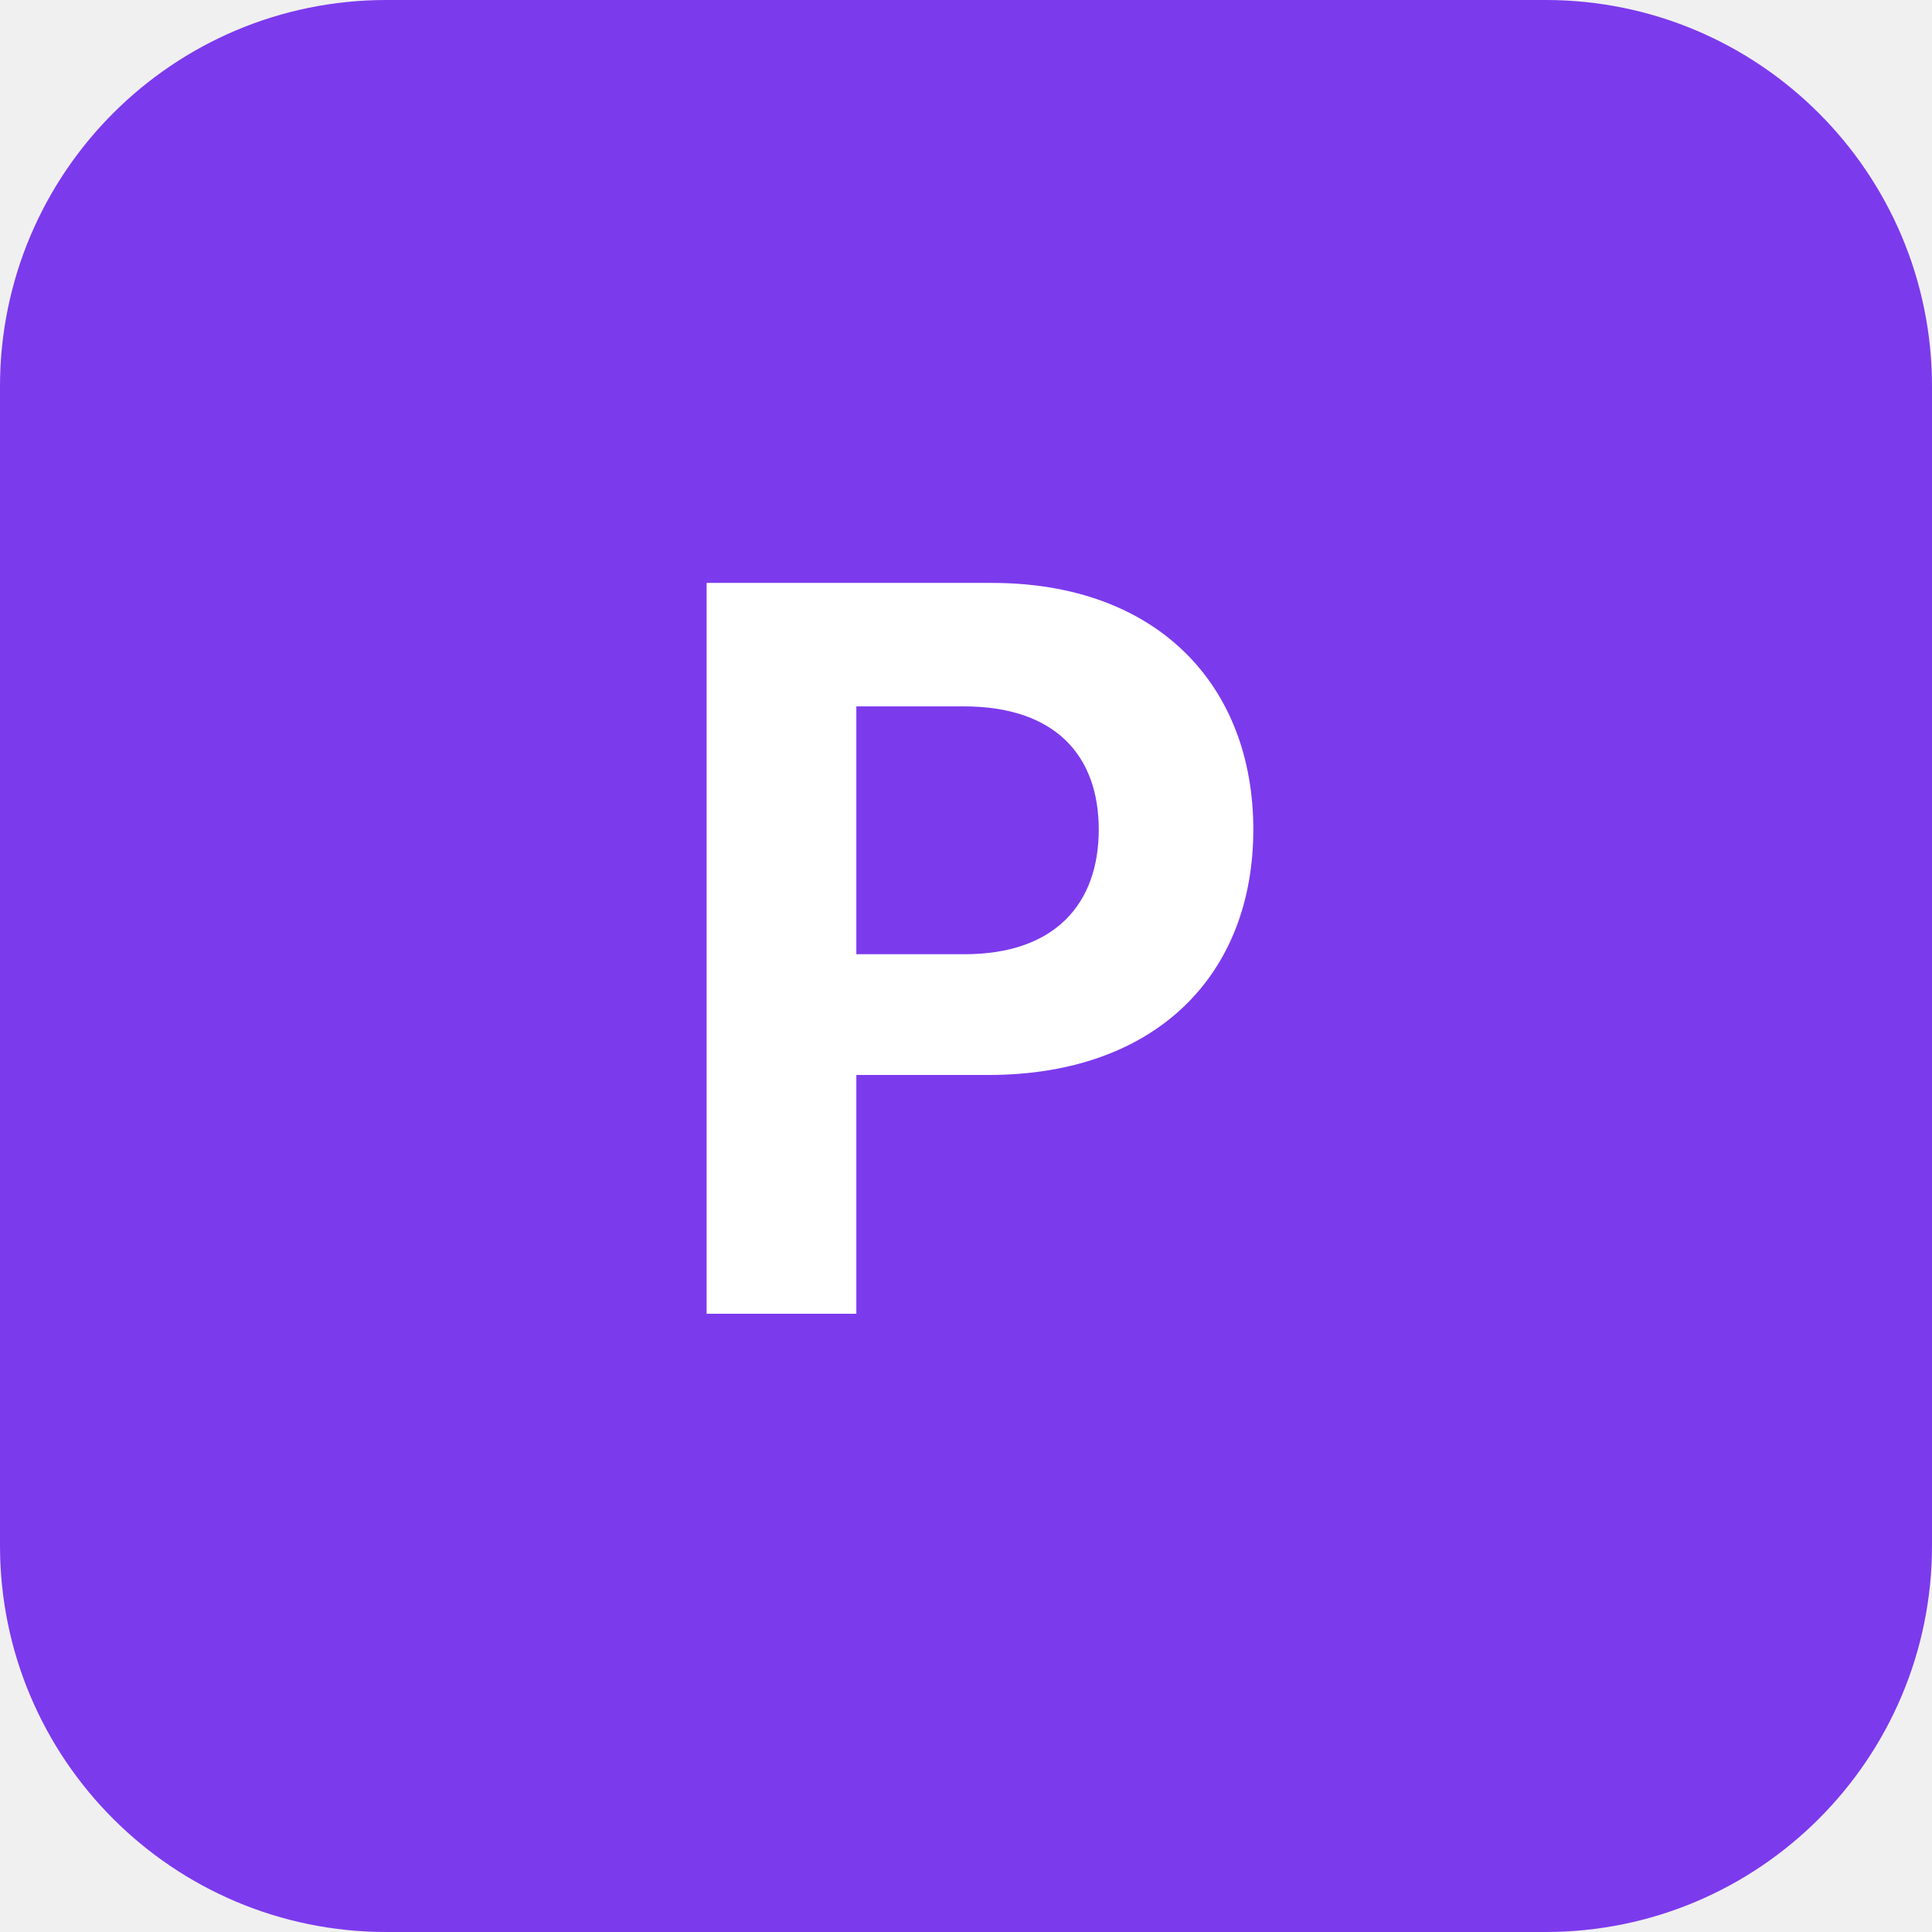
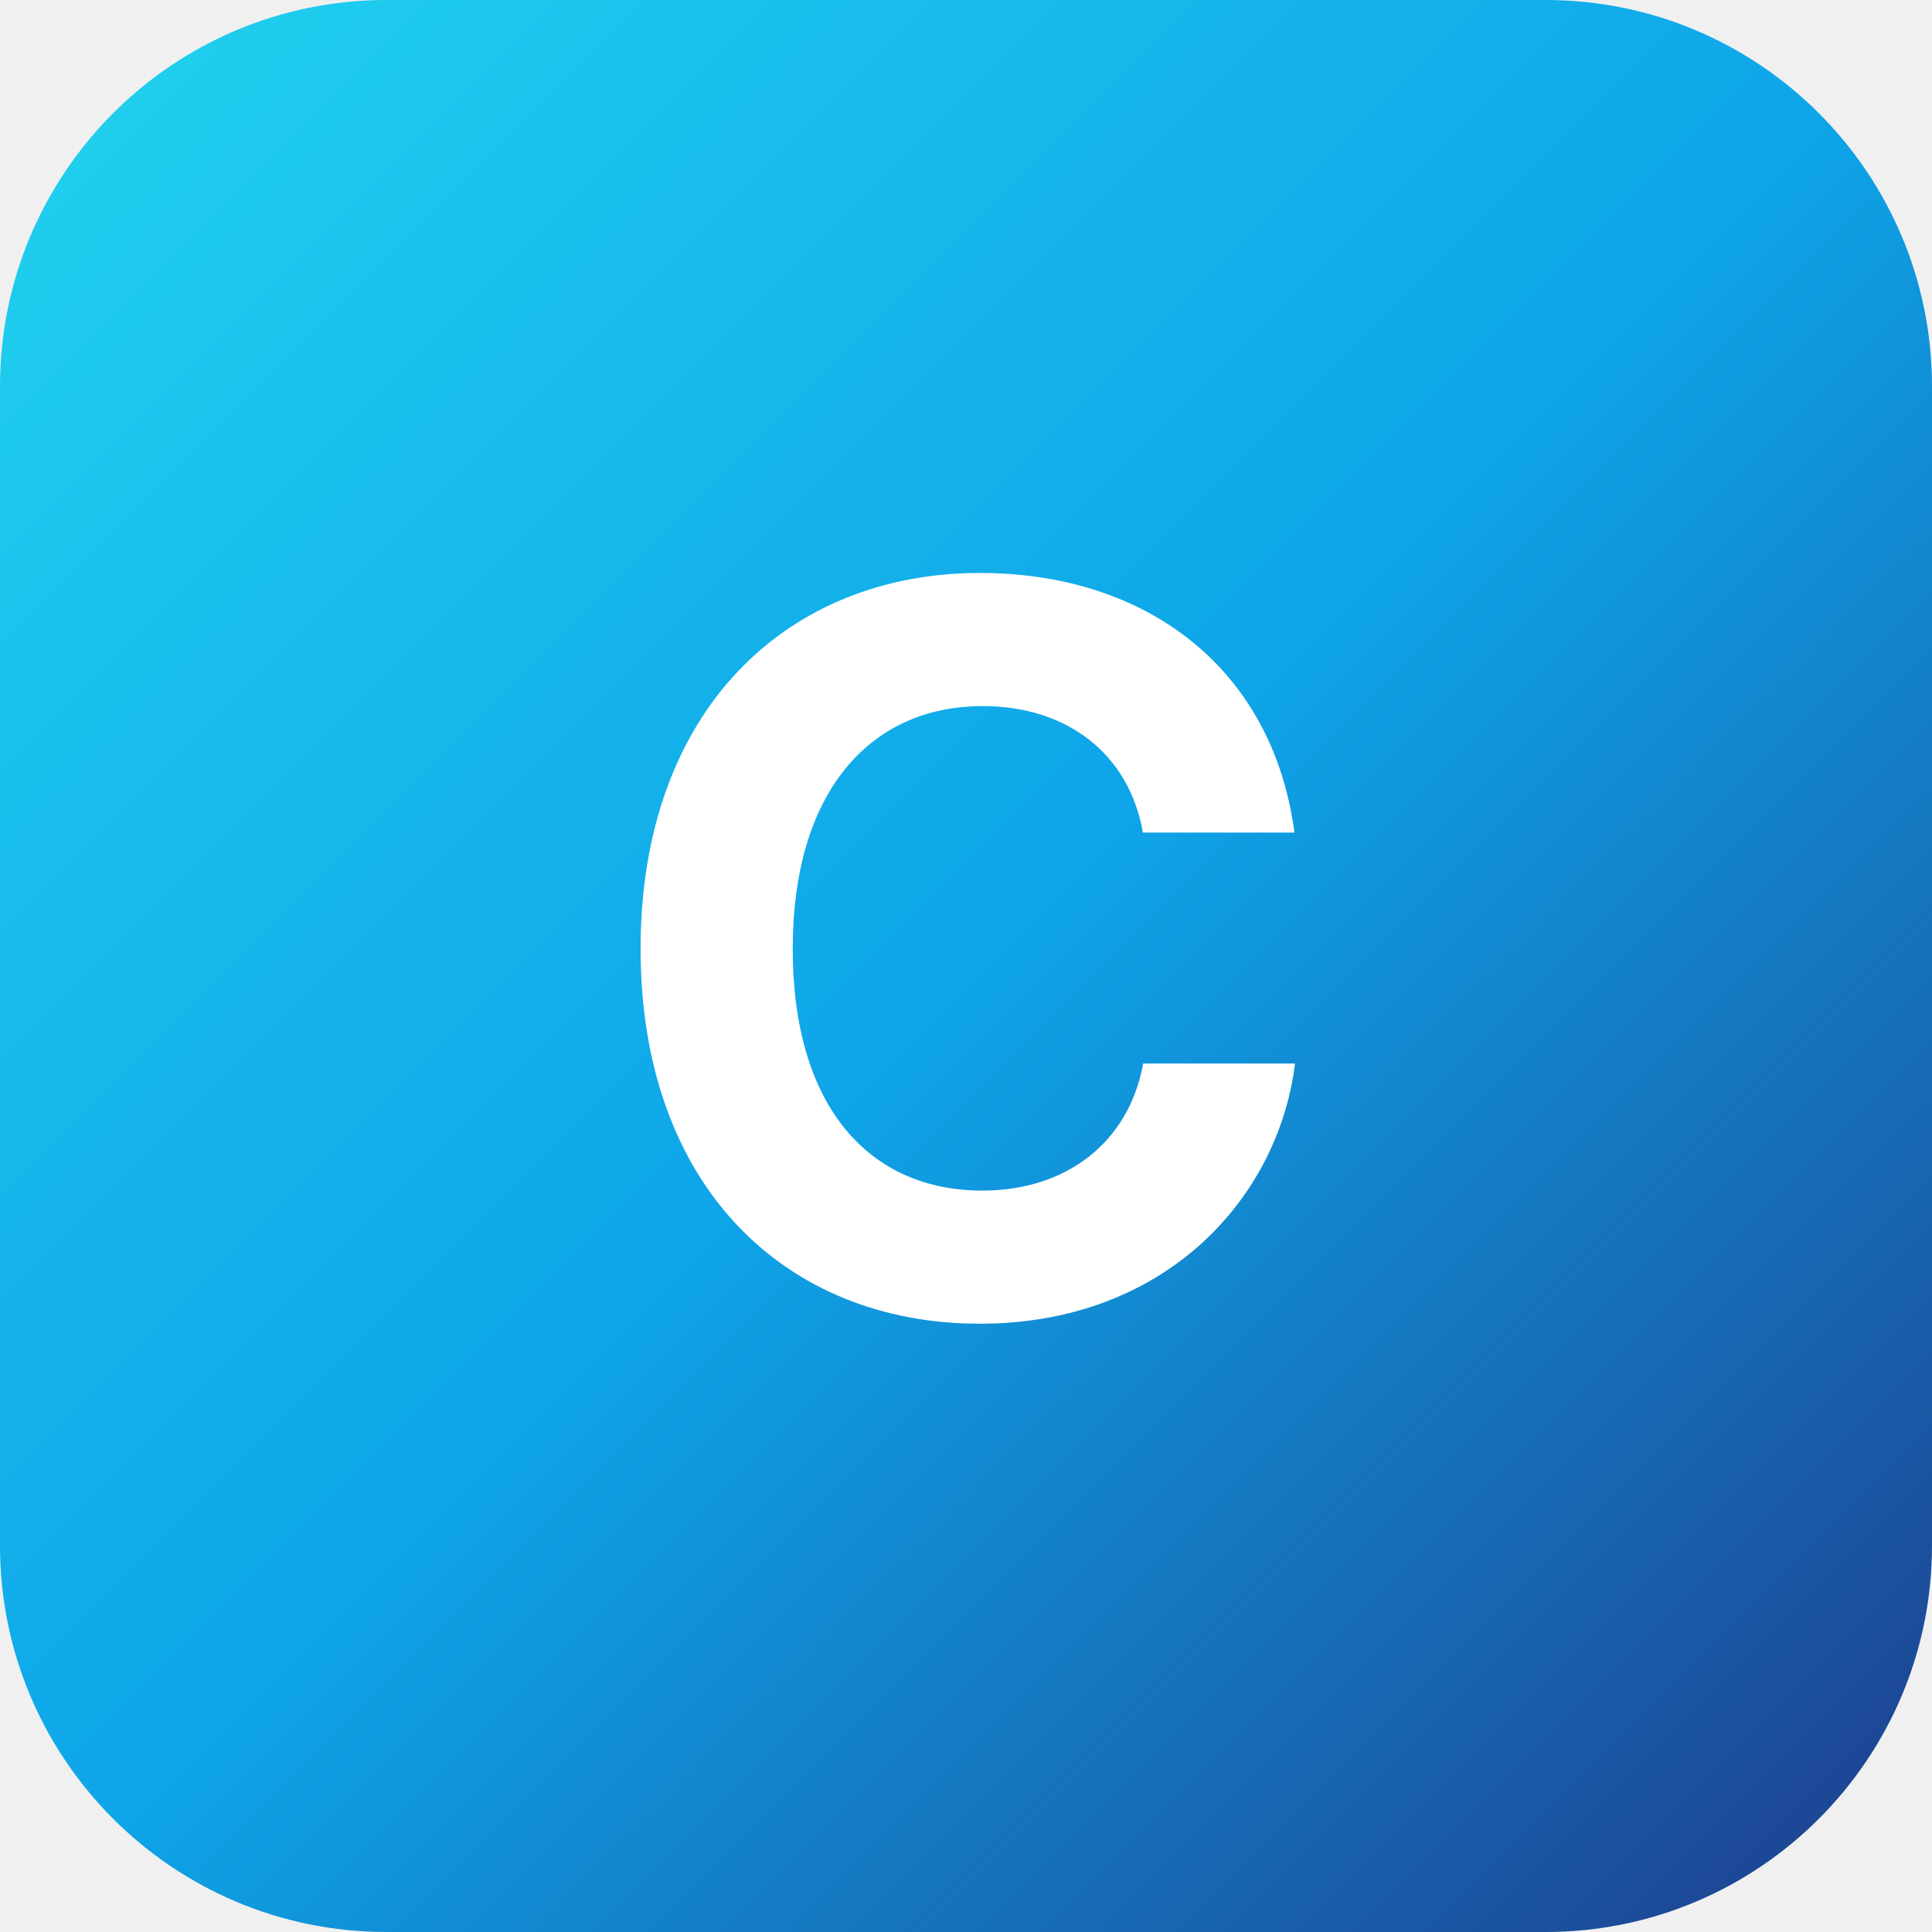
<svg xmlns="http://www.w3.org/2000/svg" viewBox="0 0 100 100">
-   <rect width="100" height="100" rx="20" fill="#7C3AED" />
-   <text x="50" y="68" font-family="Inter, Arial, sans-serif" font-size="52" font-weight="700" fill="white" text-anchor="middle">P</text>
+   <defs>
+     <linearGradient id="g" x1="0" y1="0" x2="1" y2="1">
+       <stop offset="0" stop-color="#22D3EE" />
+       <stop offset="0.5" stop-color="#0EA5E9" />
+       <stop offset="1" stop-color="#1E3A8A" />
+     </linearGradient>
+   </defs>
+   <rect width="100" height="100" rx="20" fill="url(#g)" />
+   <text x="50" y="68" font-family="Inter, Arial, sans-serif" font-size="52" font-weight="700" fill="white" text-anchor="middle">C</text>
</svg>
